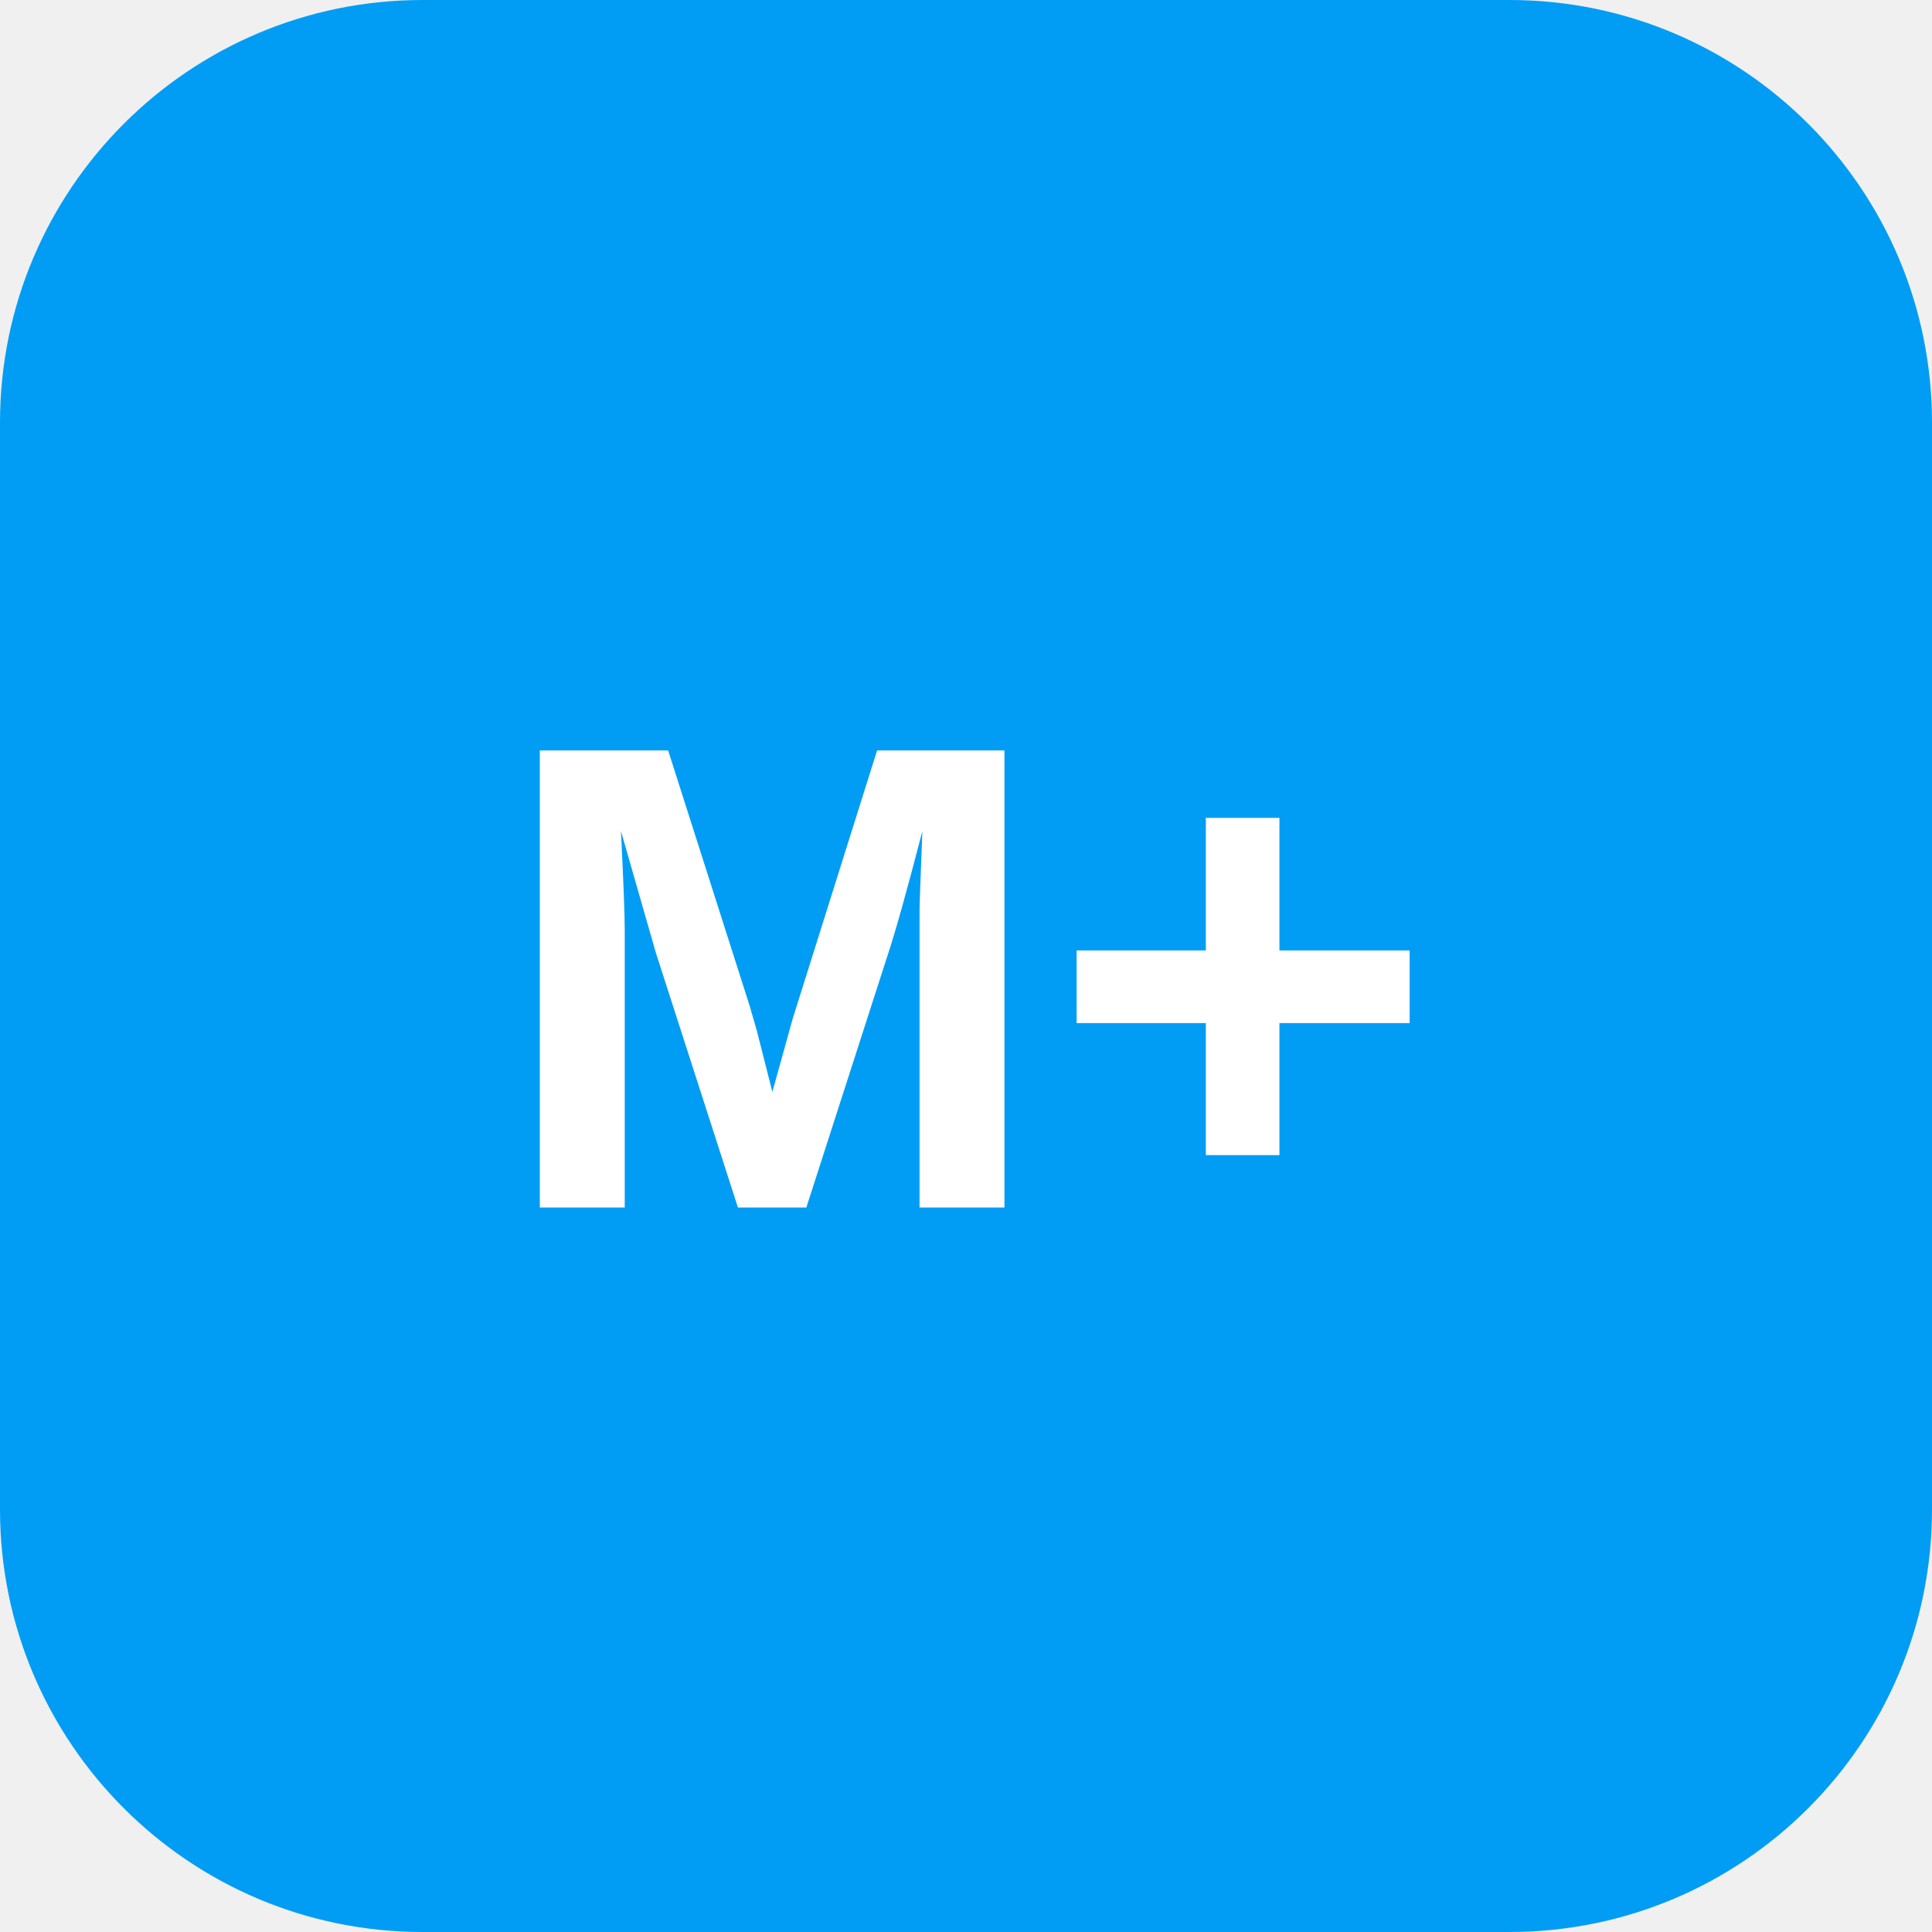
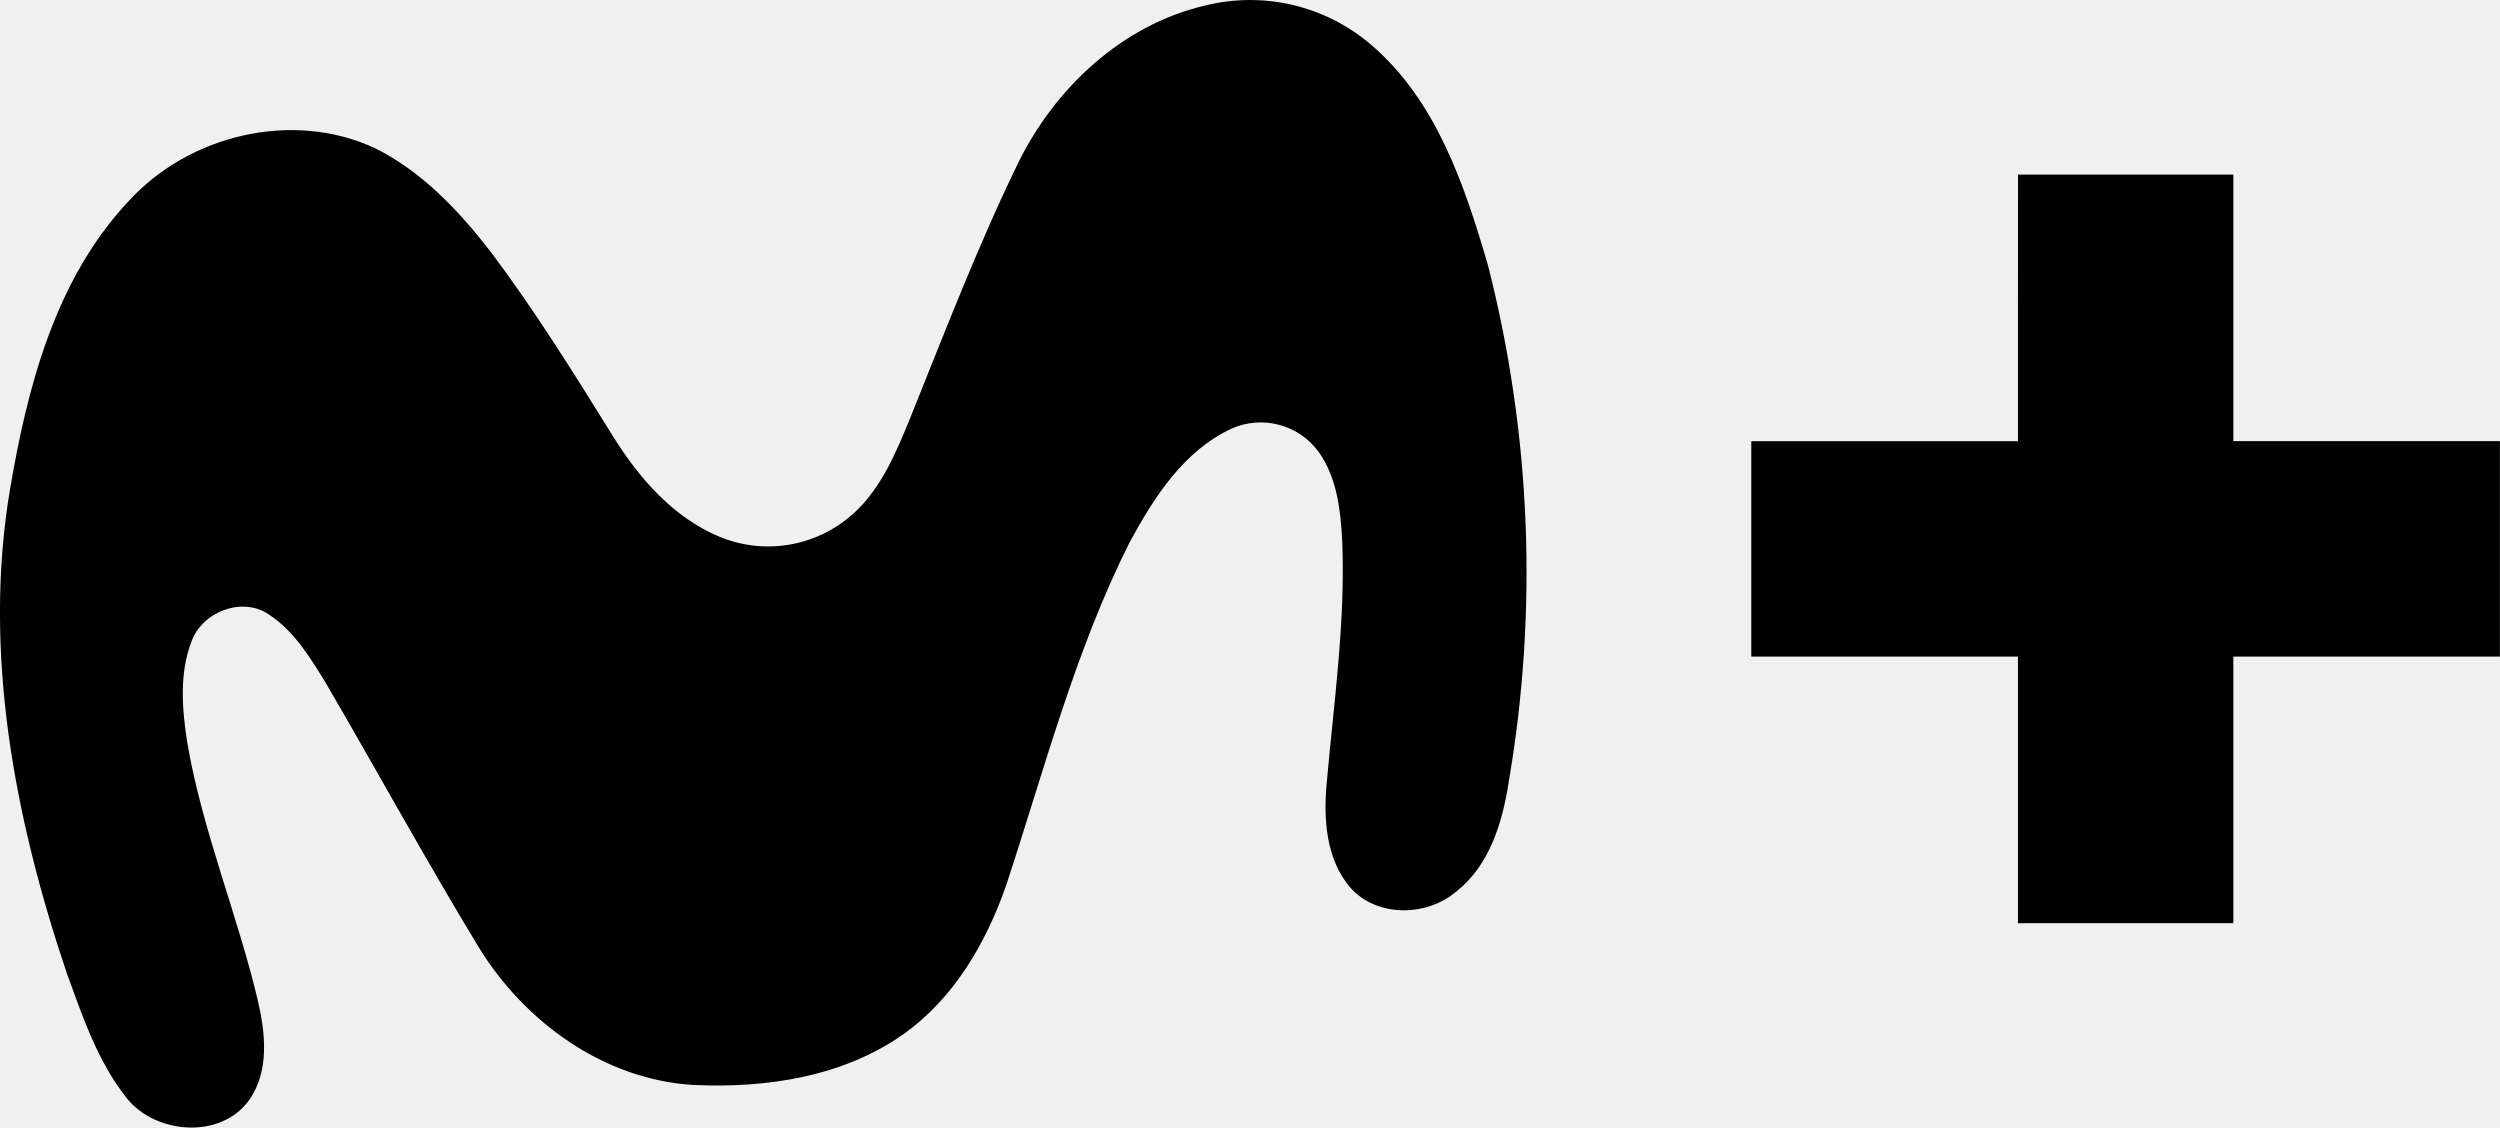
- <svg xmlns="http://www.w3.org/2000/svg" viewBox="0 0 64 64" role="img" aria-label="Movistar+">
-   <rect width="64" height="64" rx="14" fill="#019DF4" />
-   <text x="32" y="40" text-anchor="middle" fill="#fff" font-family="Arial,sans-serif" font-size="22" font-weight="700">M+</text>
+ <svg xmlns="http://www.w3.org/2000/svg" viewBox="0 0 298.88 134.78">
+   <g data-name="Capa 2">
+     <g data-name="Layer 1">
+       <path d="M144,.68a22.24,22.24,0,0,1,20,4.74c7.76,6.69,11.12,16.8,13.9,26.33a148.4,148.4,0,0,1,2.47,61.73c-.74,4.84-2.29,10-6.31,13.14-3.56,3-9.51,3.06-12.67-.55-2.86-3.39-3.17-8.12-2.79-12.36.86-9.7,2.27-19.4,1.86-29.17-.2-3.62-.64-7.48-2.81-10.51a8.57,8.57,0,0,0-10.41-2.79c-5.71,2.64-9.28,8.22-12.18,13.57-6.54,13-10.21,27.2-14.76,41-2.4,6.92-6.3,13.63-12.4,17.9-7.22,5.06-16.38,6.4-25,6-10.69-.64-20.16-7.5-25.66-16.45-6.33-10.44-12.2-21.16-18.35-31.71-1.85-3-3.76-6.15-6.77-8.1-3.2-2.18-8-.27-9.24,3.28-1.46,3.82-1.11,8.06-.5,12,1.8,10.58,6,20.54,8.46,30.94.89,3.86,1.37,8.34-1,11.77-3.36,4.82-11.26,4.19-14.72-.19S9.88,121.54,8,116.39C1.76,97.91-2.08,78,1.19,58.55,3.26,46.3,6.6,33.43,15.31,24.12c7.24-8,19.66-11,29.53-6.4,5.59,2.77,10,7.46,13.78,12.32,5.32,7.08,10,14.6,14.67,22.13,3.12,5,7.2,9.7,12.73,12a15.18,15.18,0,0,0,16.32-3.07c3.09-2.94,4.78-7,6.36-10.84,4.16-10.31,8.13-20.71,13-30.73C126.07,10.58,134.11,3,144,.68Z" />
+       <path d="m241.26 20.87h25.74q0 15.93 0 31.87h31.87v25.76q-15.94 0-31.87 0 0 15.93 0 31.87h-25.75q0-15.95 0-31.87-15.94 0-31.88 0 0-12.89 0-25.75h31.88c0.01-10.63-0.01-21.25 0.01-31.88z" />
+     </g>
+   </g>
</svg>
